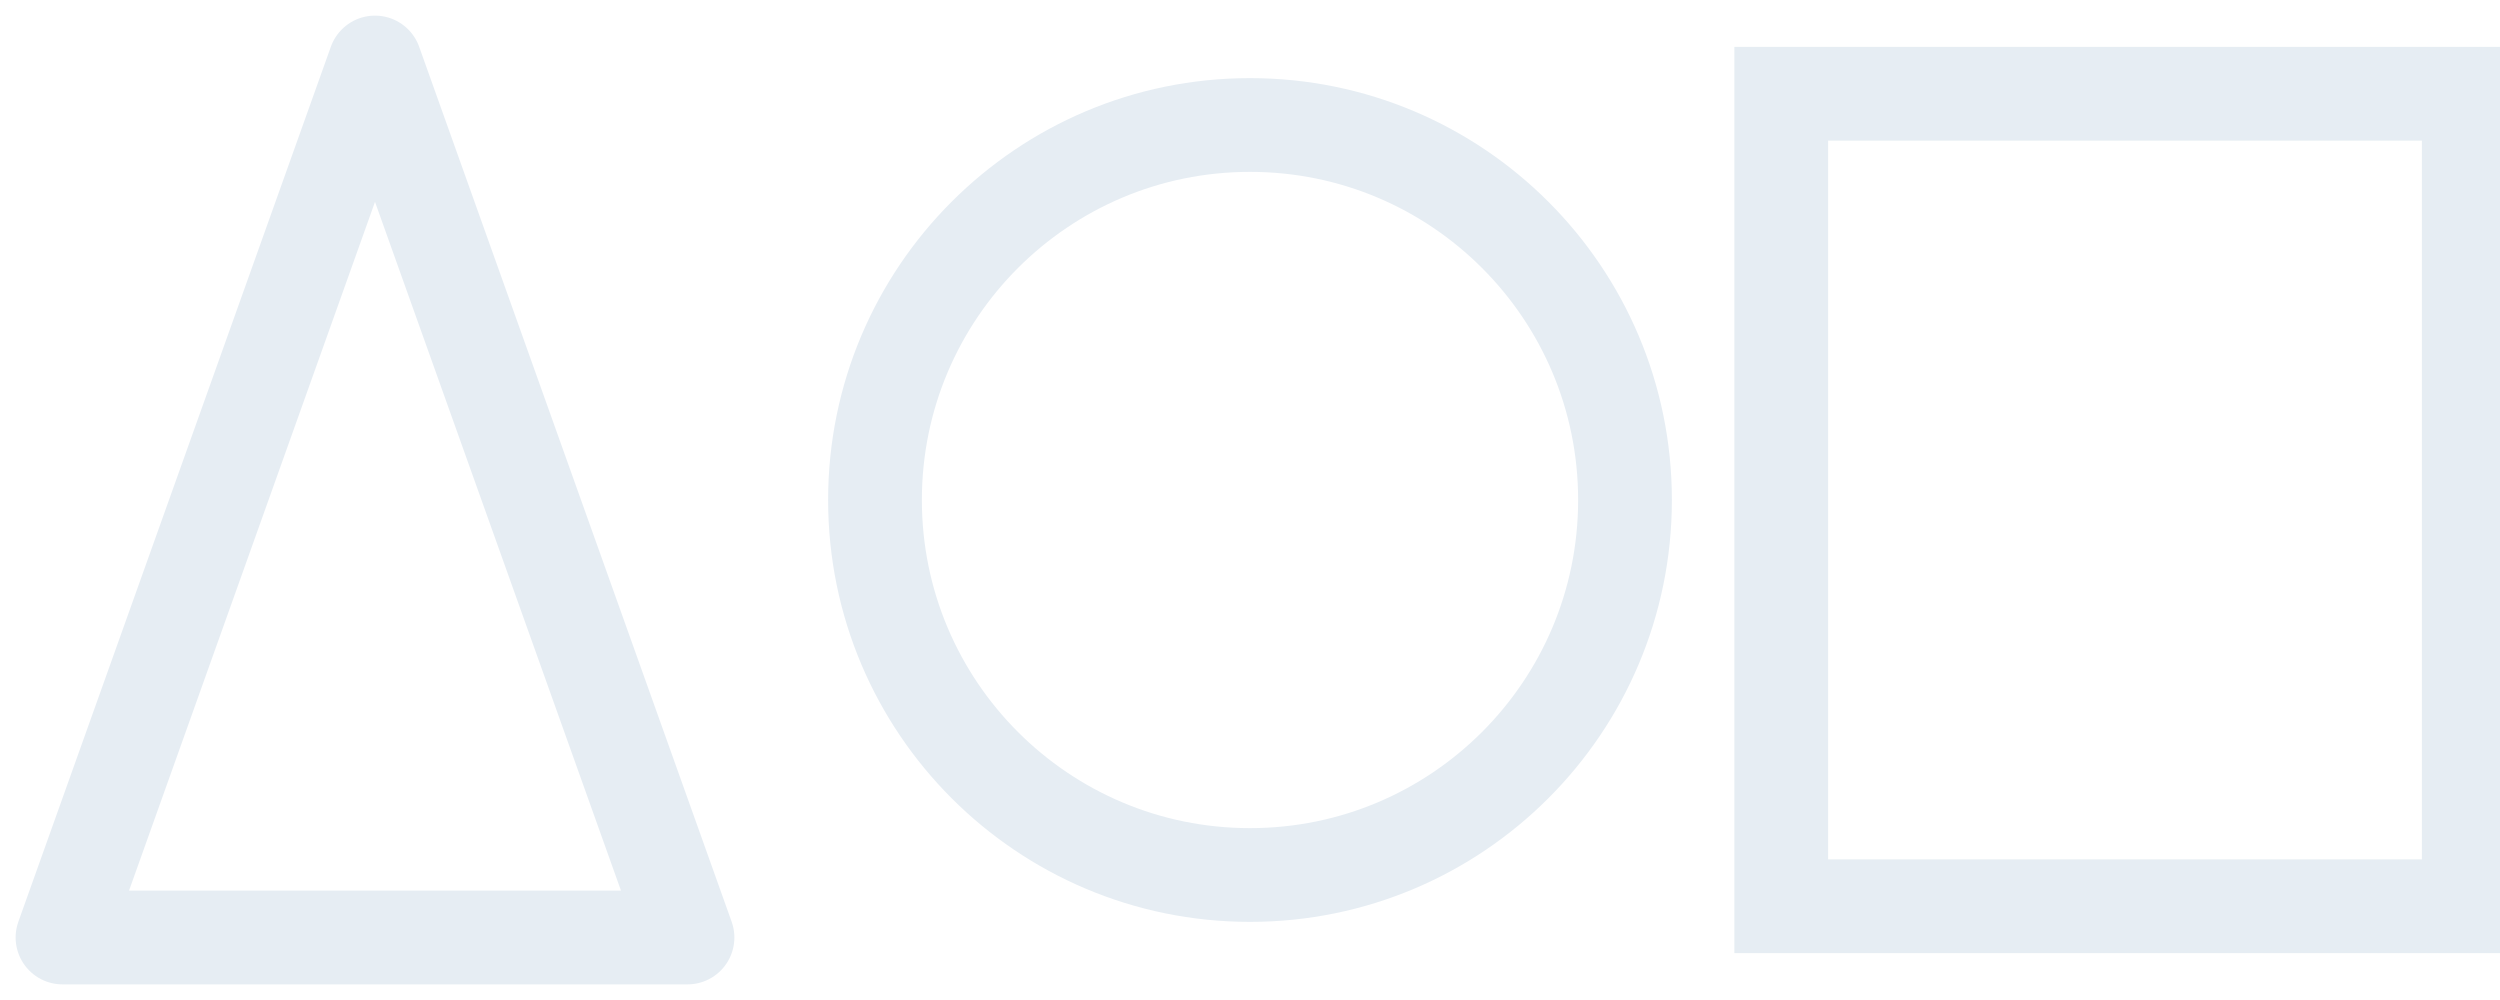
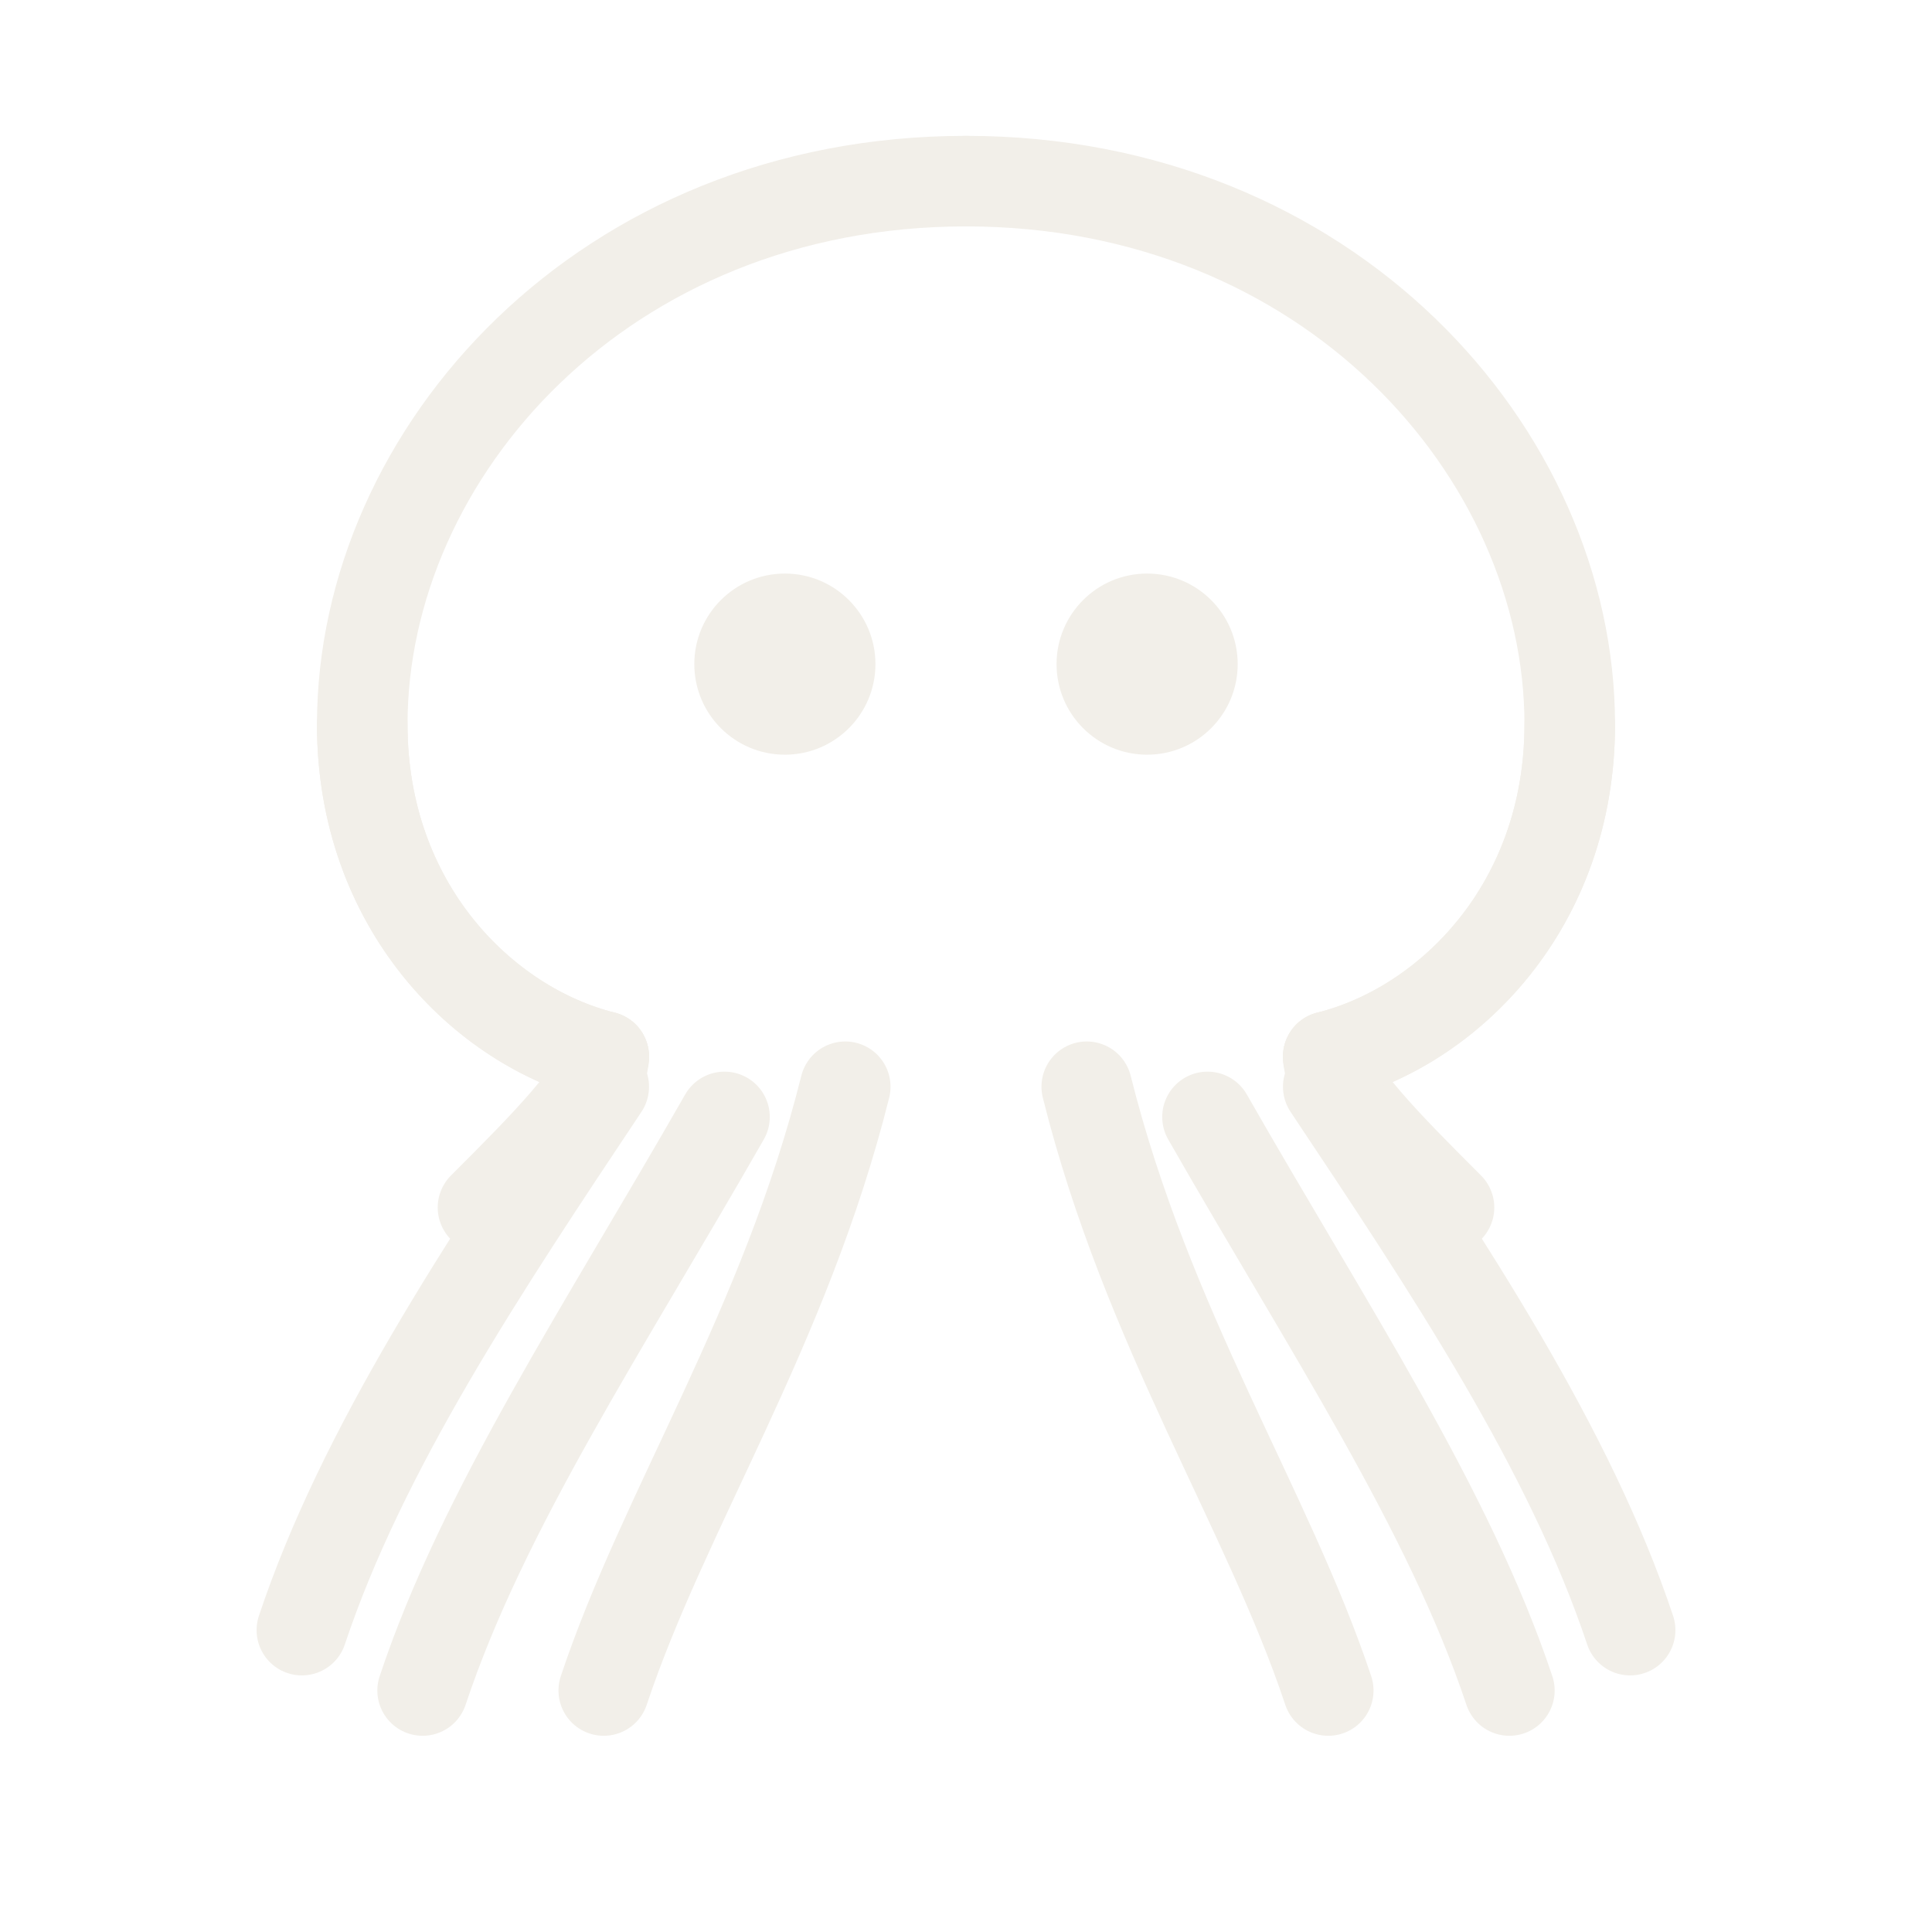
- <svg xmlns="http://www.w3.org/2000/svg" viewBox="0 0 40 16" width="40" height="16">
-   <polygon points="6,1 11,15 1,15" fill="none" stroke="#e6edf3" stroke-width="1.5" stroke-linejoin="round" />
-   <circle cx="20" cy="8" r="6" fill="none" stroke="#e6edf3" stroke-width="1.5" />
-   <rect x="28.5" y="1.5" width="11" height="13" rx="0" fill="none" stroke="#e6edf3" stroke-width="1.5" />
+ <svg xmlns="http://www.w3.org/2000/svg" viewBox="0 0 32 32" width="32" height="32">
+   <g fill="none" stroke="#F2EFE9" stroke-width="1.5" stroke-linecap="round" stroke-linejoin="round">
+     <path d="M16 3C10 3 6 7.5 6 12C6 15 8 17 10 17.5" />
+     <path d="M16 3C22 3 26 7.5 26 12C26 15 24 17 22 17.5" />
+     <path d="M10 17.5C10 18 9 19 8 20" />
+     <path d="M22 17.5C22 18 23 19 24 20" />
+     <path d="M10 17.5C8 17 6 15 6 12" />
+     <path d="M22 17.5C24 17 26 15 26 12" />
+     <path d="M10 18C8 21 6 24 5 27" />
+     <path d="M12 18.5C10 22 8 25 7 28" />
+     <path d="M14 18C13 22 11 25 10 28" />
+     <path d="M22 18C24 21 26 24 27 27" />
+     <path d="M20 18.5C22 22 24 25 25 28" />
+     <path d="M18 18C19 22 21 25 22 28" />
+   </g>
+   <circle cx="13" cy="11" r="1.5" fill="#F2EFE9" />
+   <circle cx="19" cy="11" r="1.5" fill="#F2EFE9" />
</svg>
